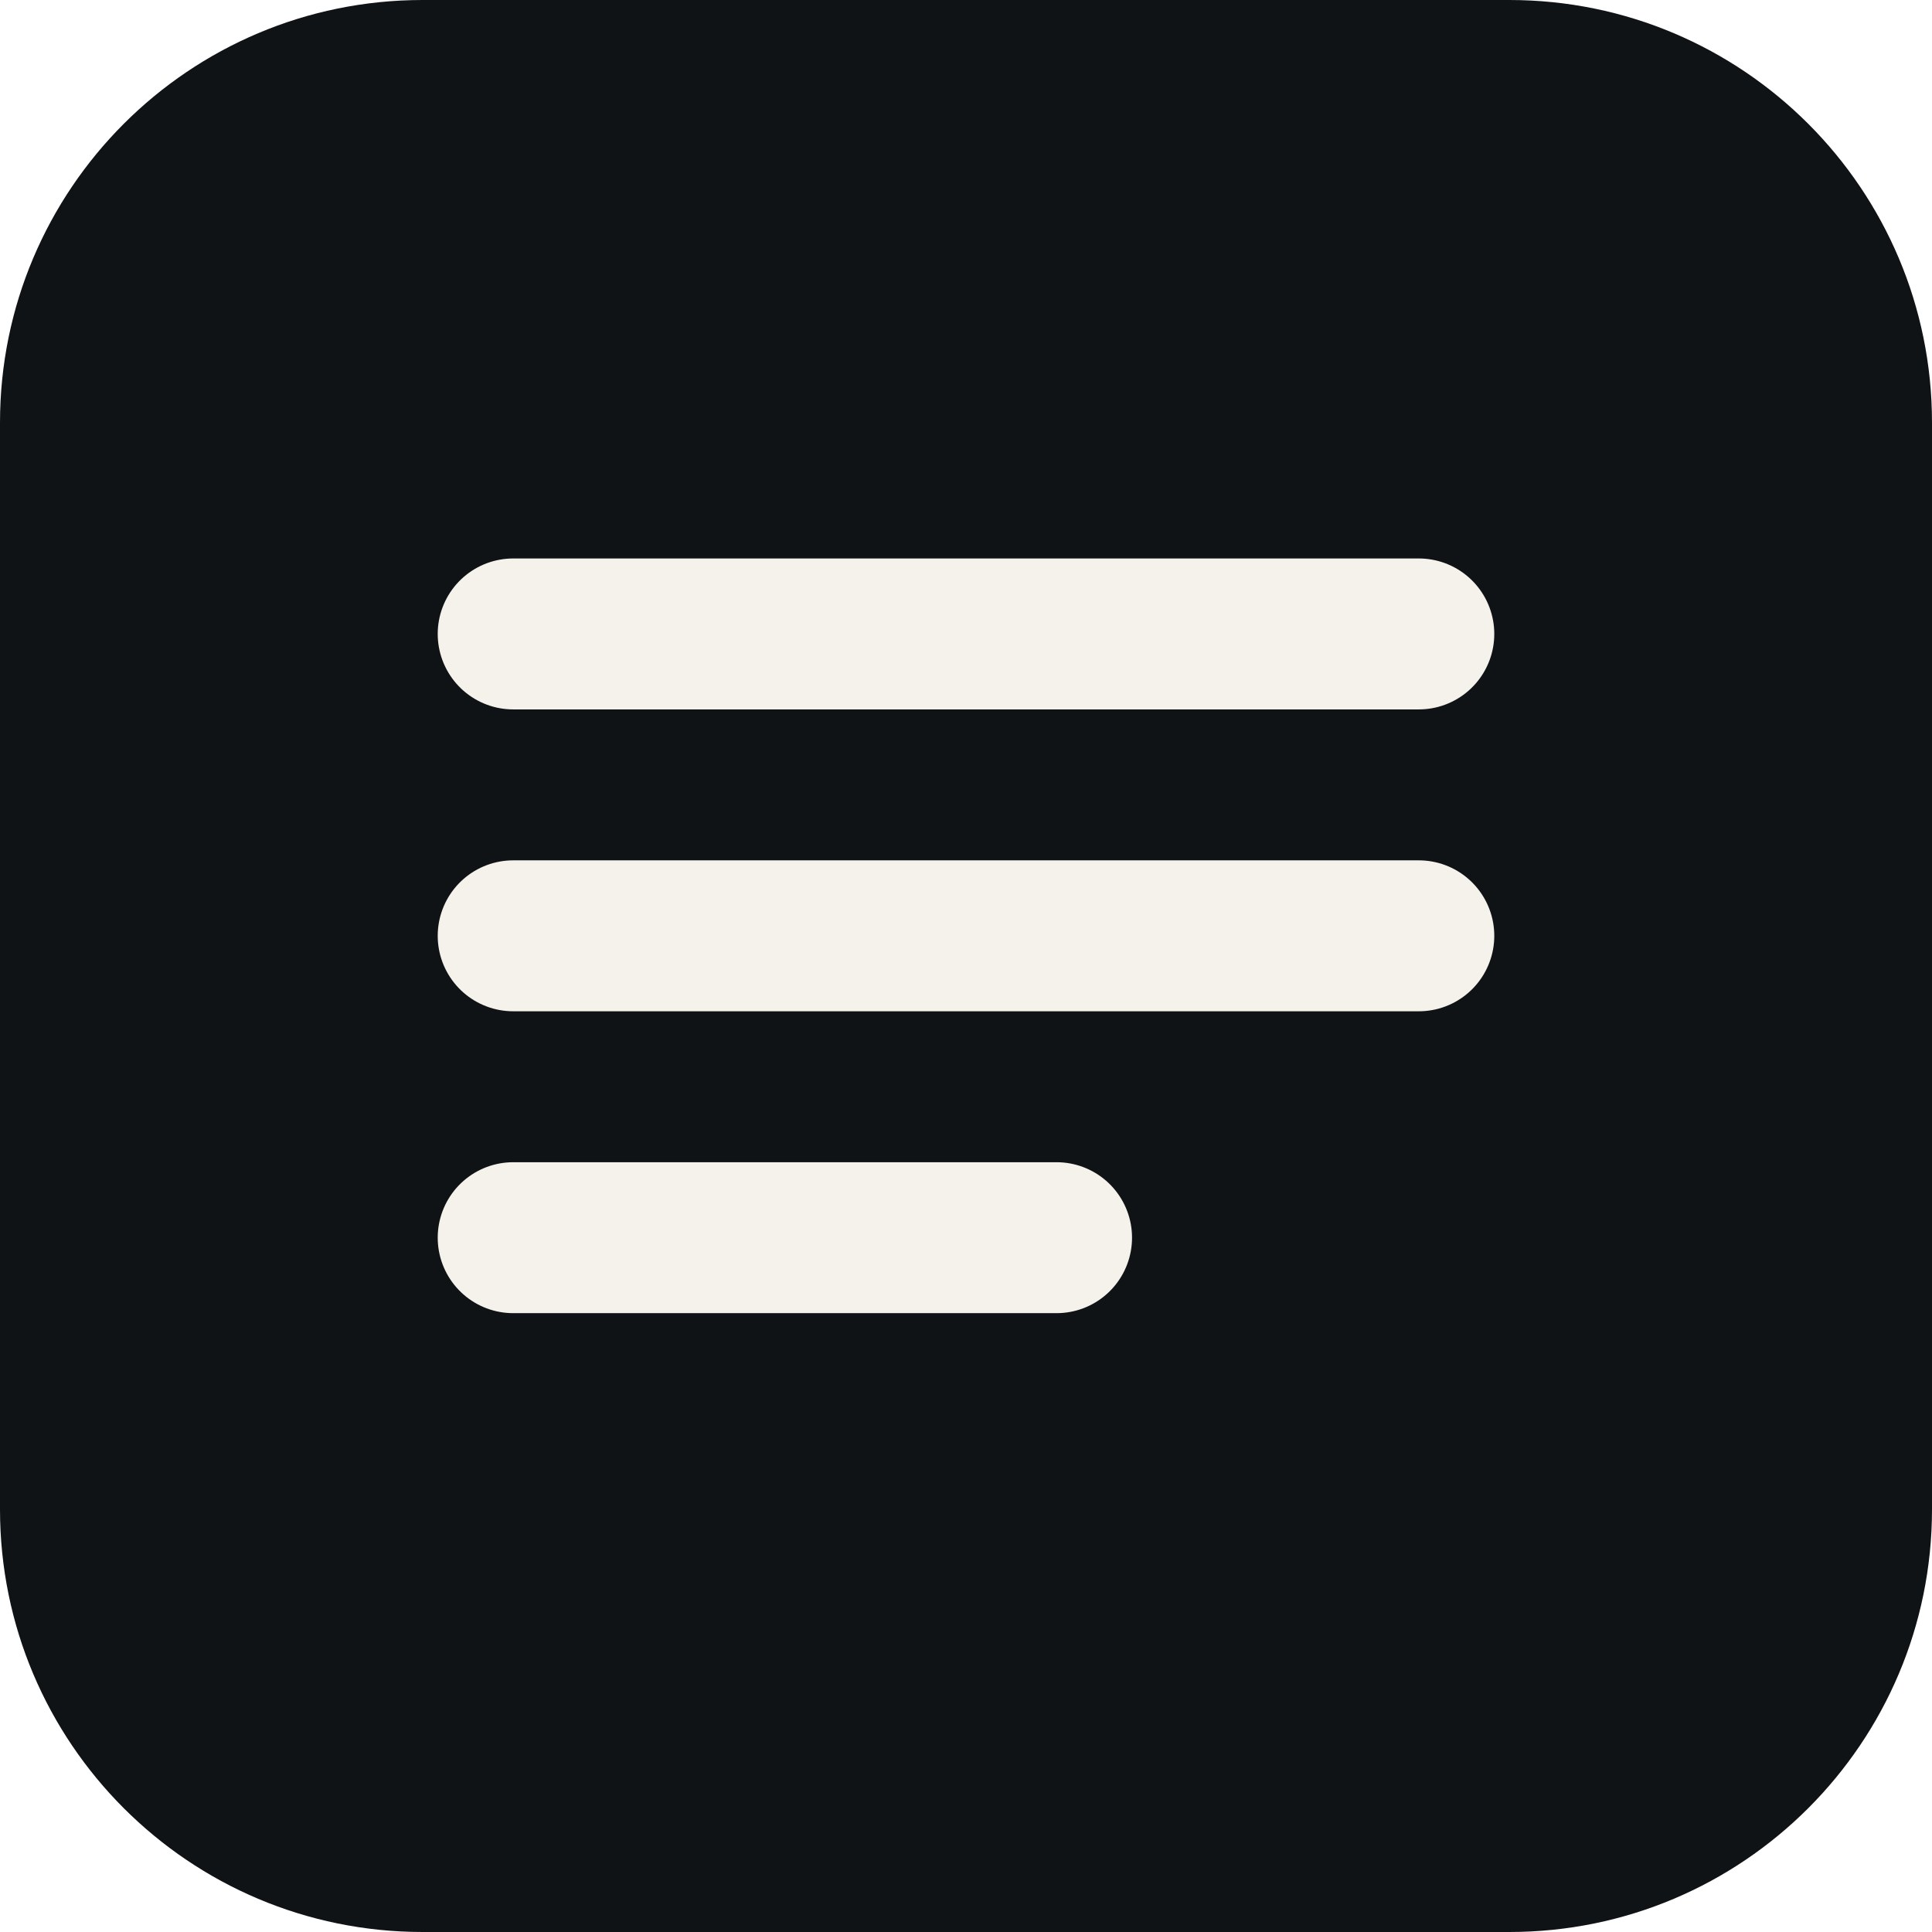
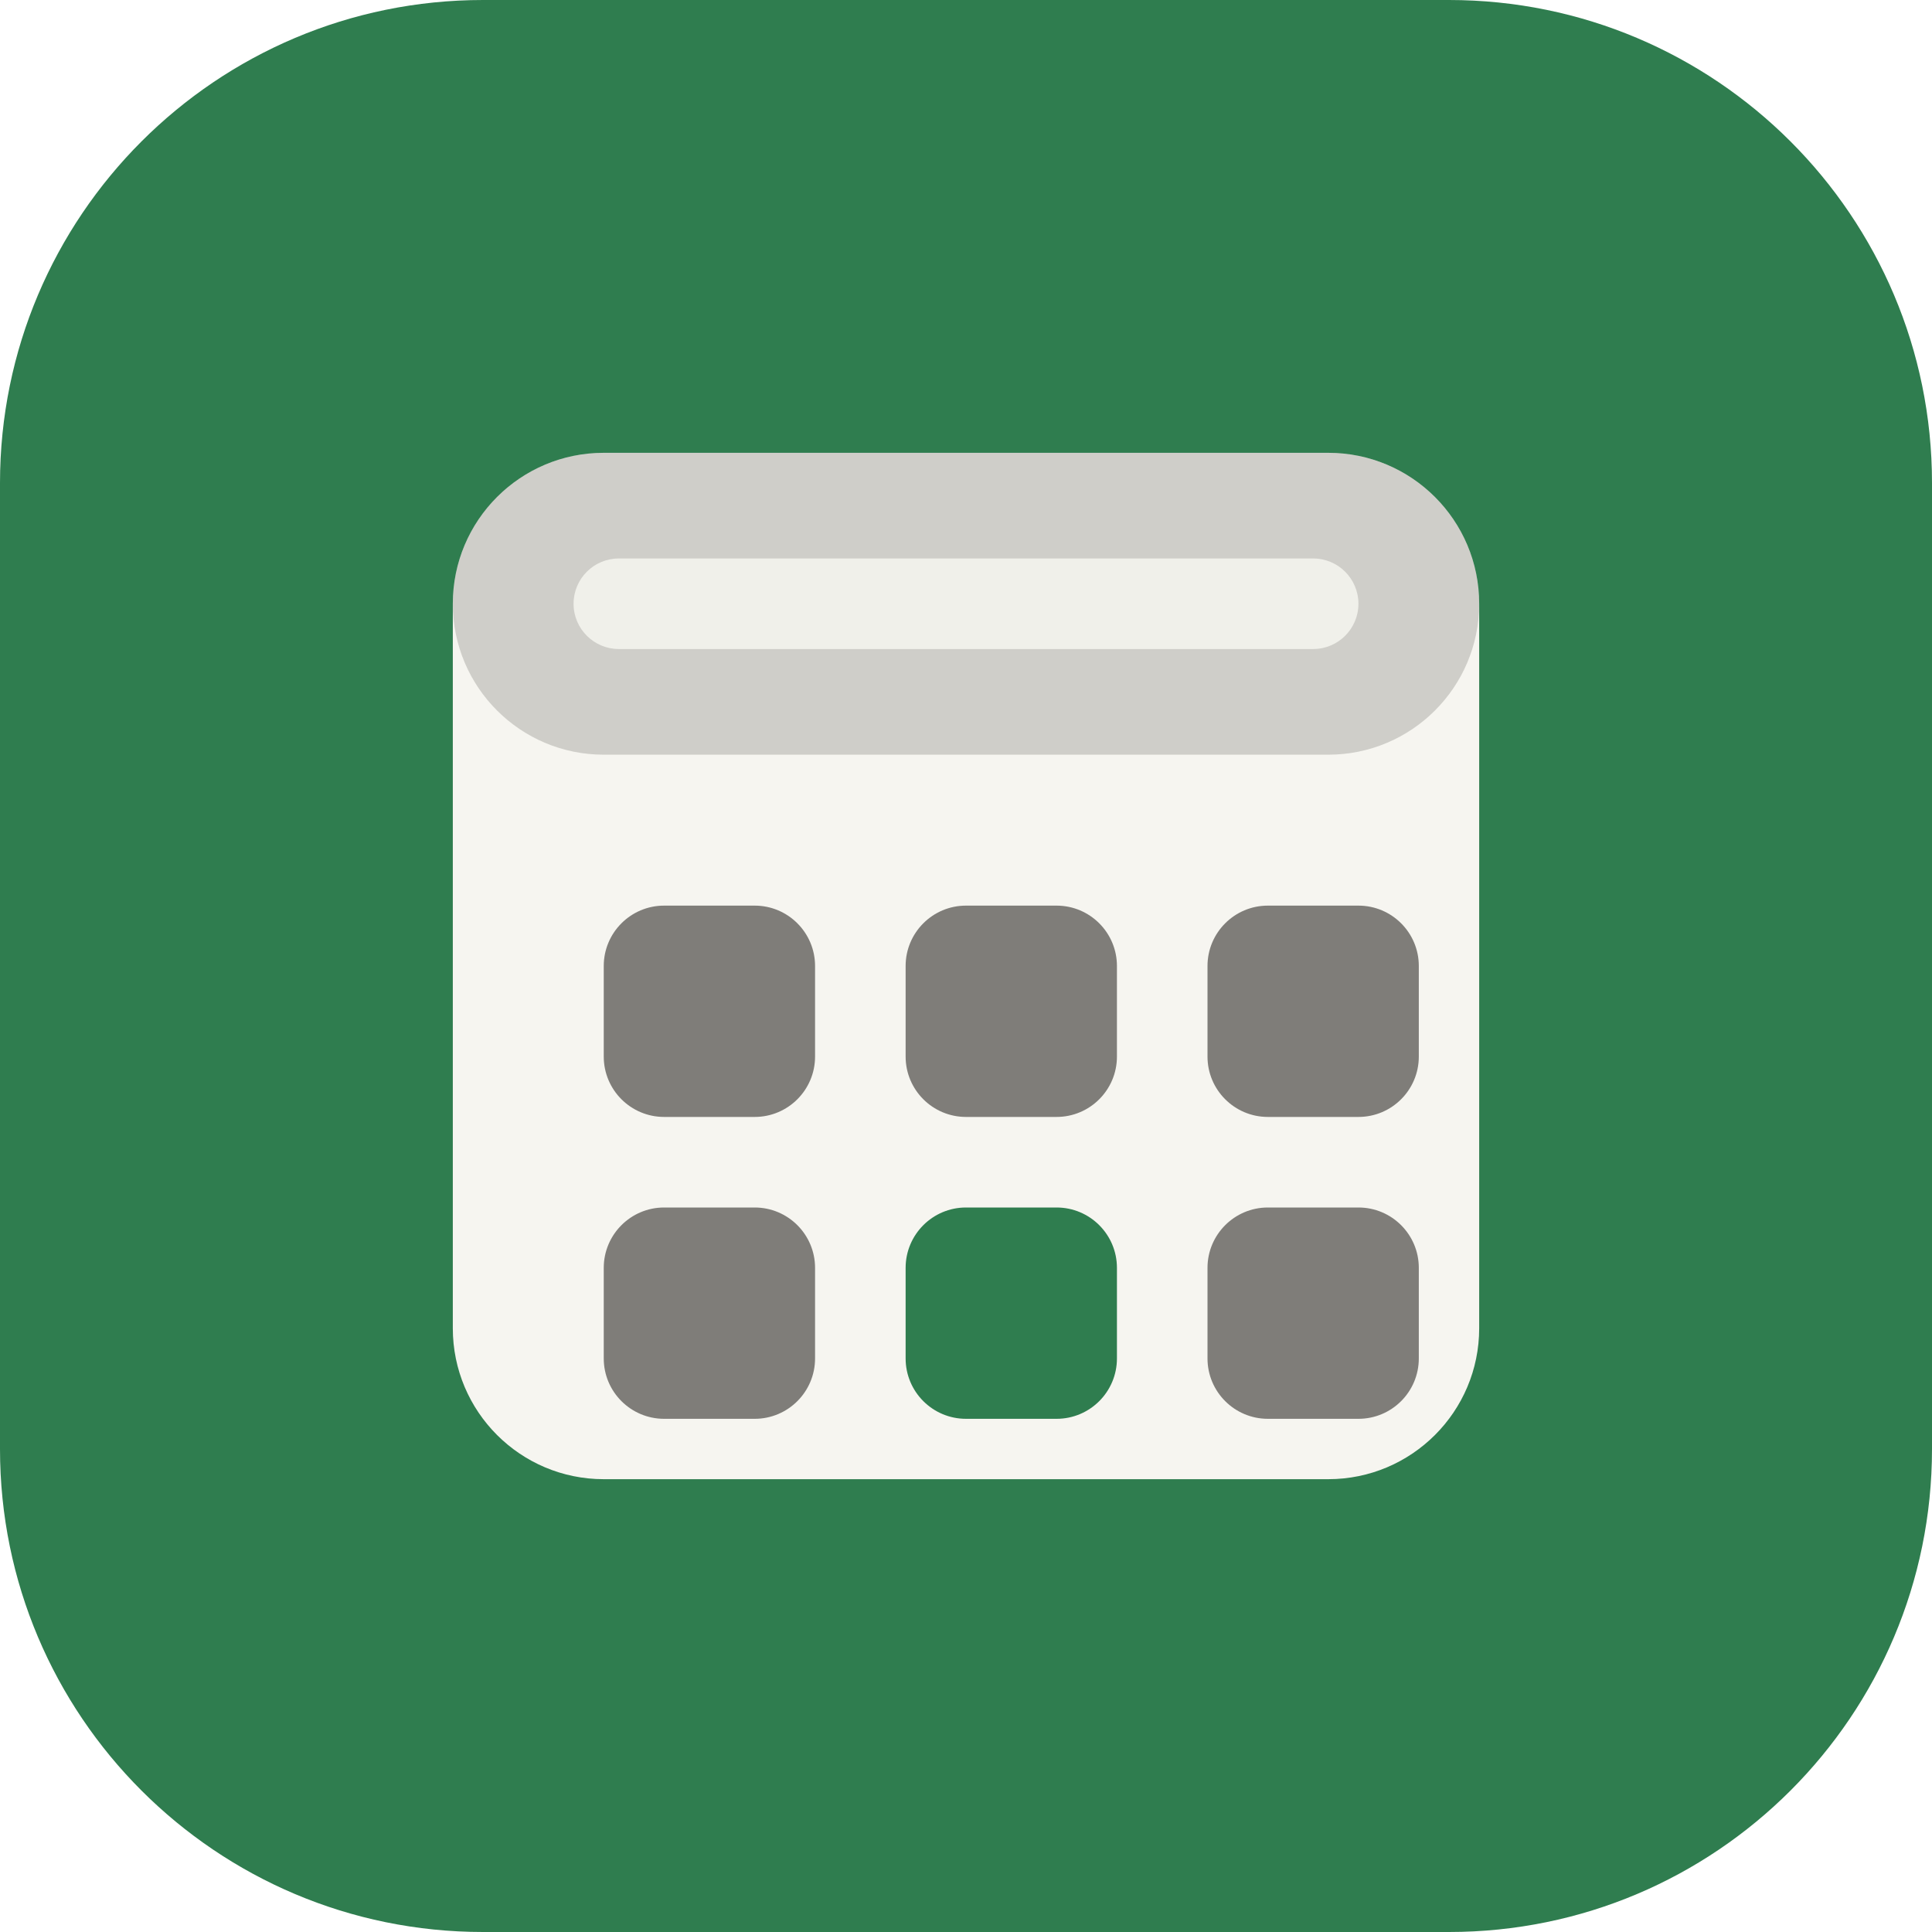
<svg xmlns="http://www.w3.org/2000/svg" viewBox="0 0 64 64">
-   <rect width="64" height="64" rx="14" fill="#101316" />
-   <path d="M17 21h30M17 31h30M17 41h18" stroke="#f5f2eb" stroke-width="5" stroke-linecap="round" />
+   <rect width="64" height="64" rx="16" fill="#2f7d4f" />
+   <rect x="15" y="15" width="34" height="34" rx="5" fill="#f6f5f0" />
+   <rect x="15" y="15" width="34" height="10" rx="5" fill="#1d1c18" fill-opacity="0.18" />
+   <rect x="19" y="18.5" width="26" height="3" rx="1.5" fill="#f6f5f0" fill-opacity="0.85" />
+   <rect x="20" y="30" width="7" height="7" rx="2" fill="#1d1c18" fill-opacity="0.55" />
+   <rect x="30" y="30" width="7" height="7" rx="2" fill="#1d1c18" fill-opacity="0.55" />
+   <rect x="40" y="30" width="7" height="7" rx="2" fill="#1d1c18" fill-opacity="0.55" />
+   <rect x="20" y="40" width="7" height="7" rx="2" fill="#1d1c18" fill-opacity="0.55" />
+   <rect x="30" y="40" width="7" height="7" rx="2" fill="#2f7d4f" />
+   <rect x="40" y="40" width="7" height="7" rx="2" fill="#1d1c18" fill-opacity="0.55" />
</svg>
